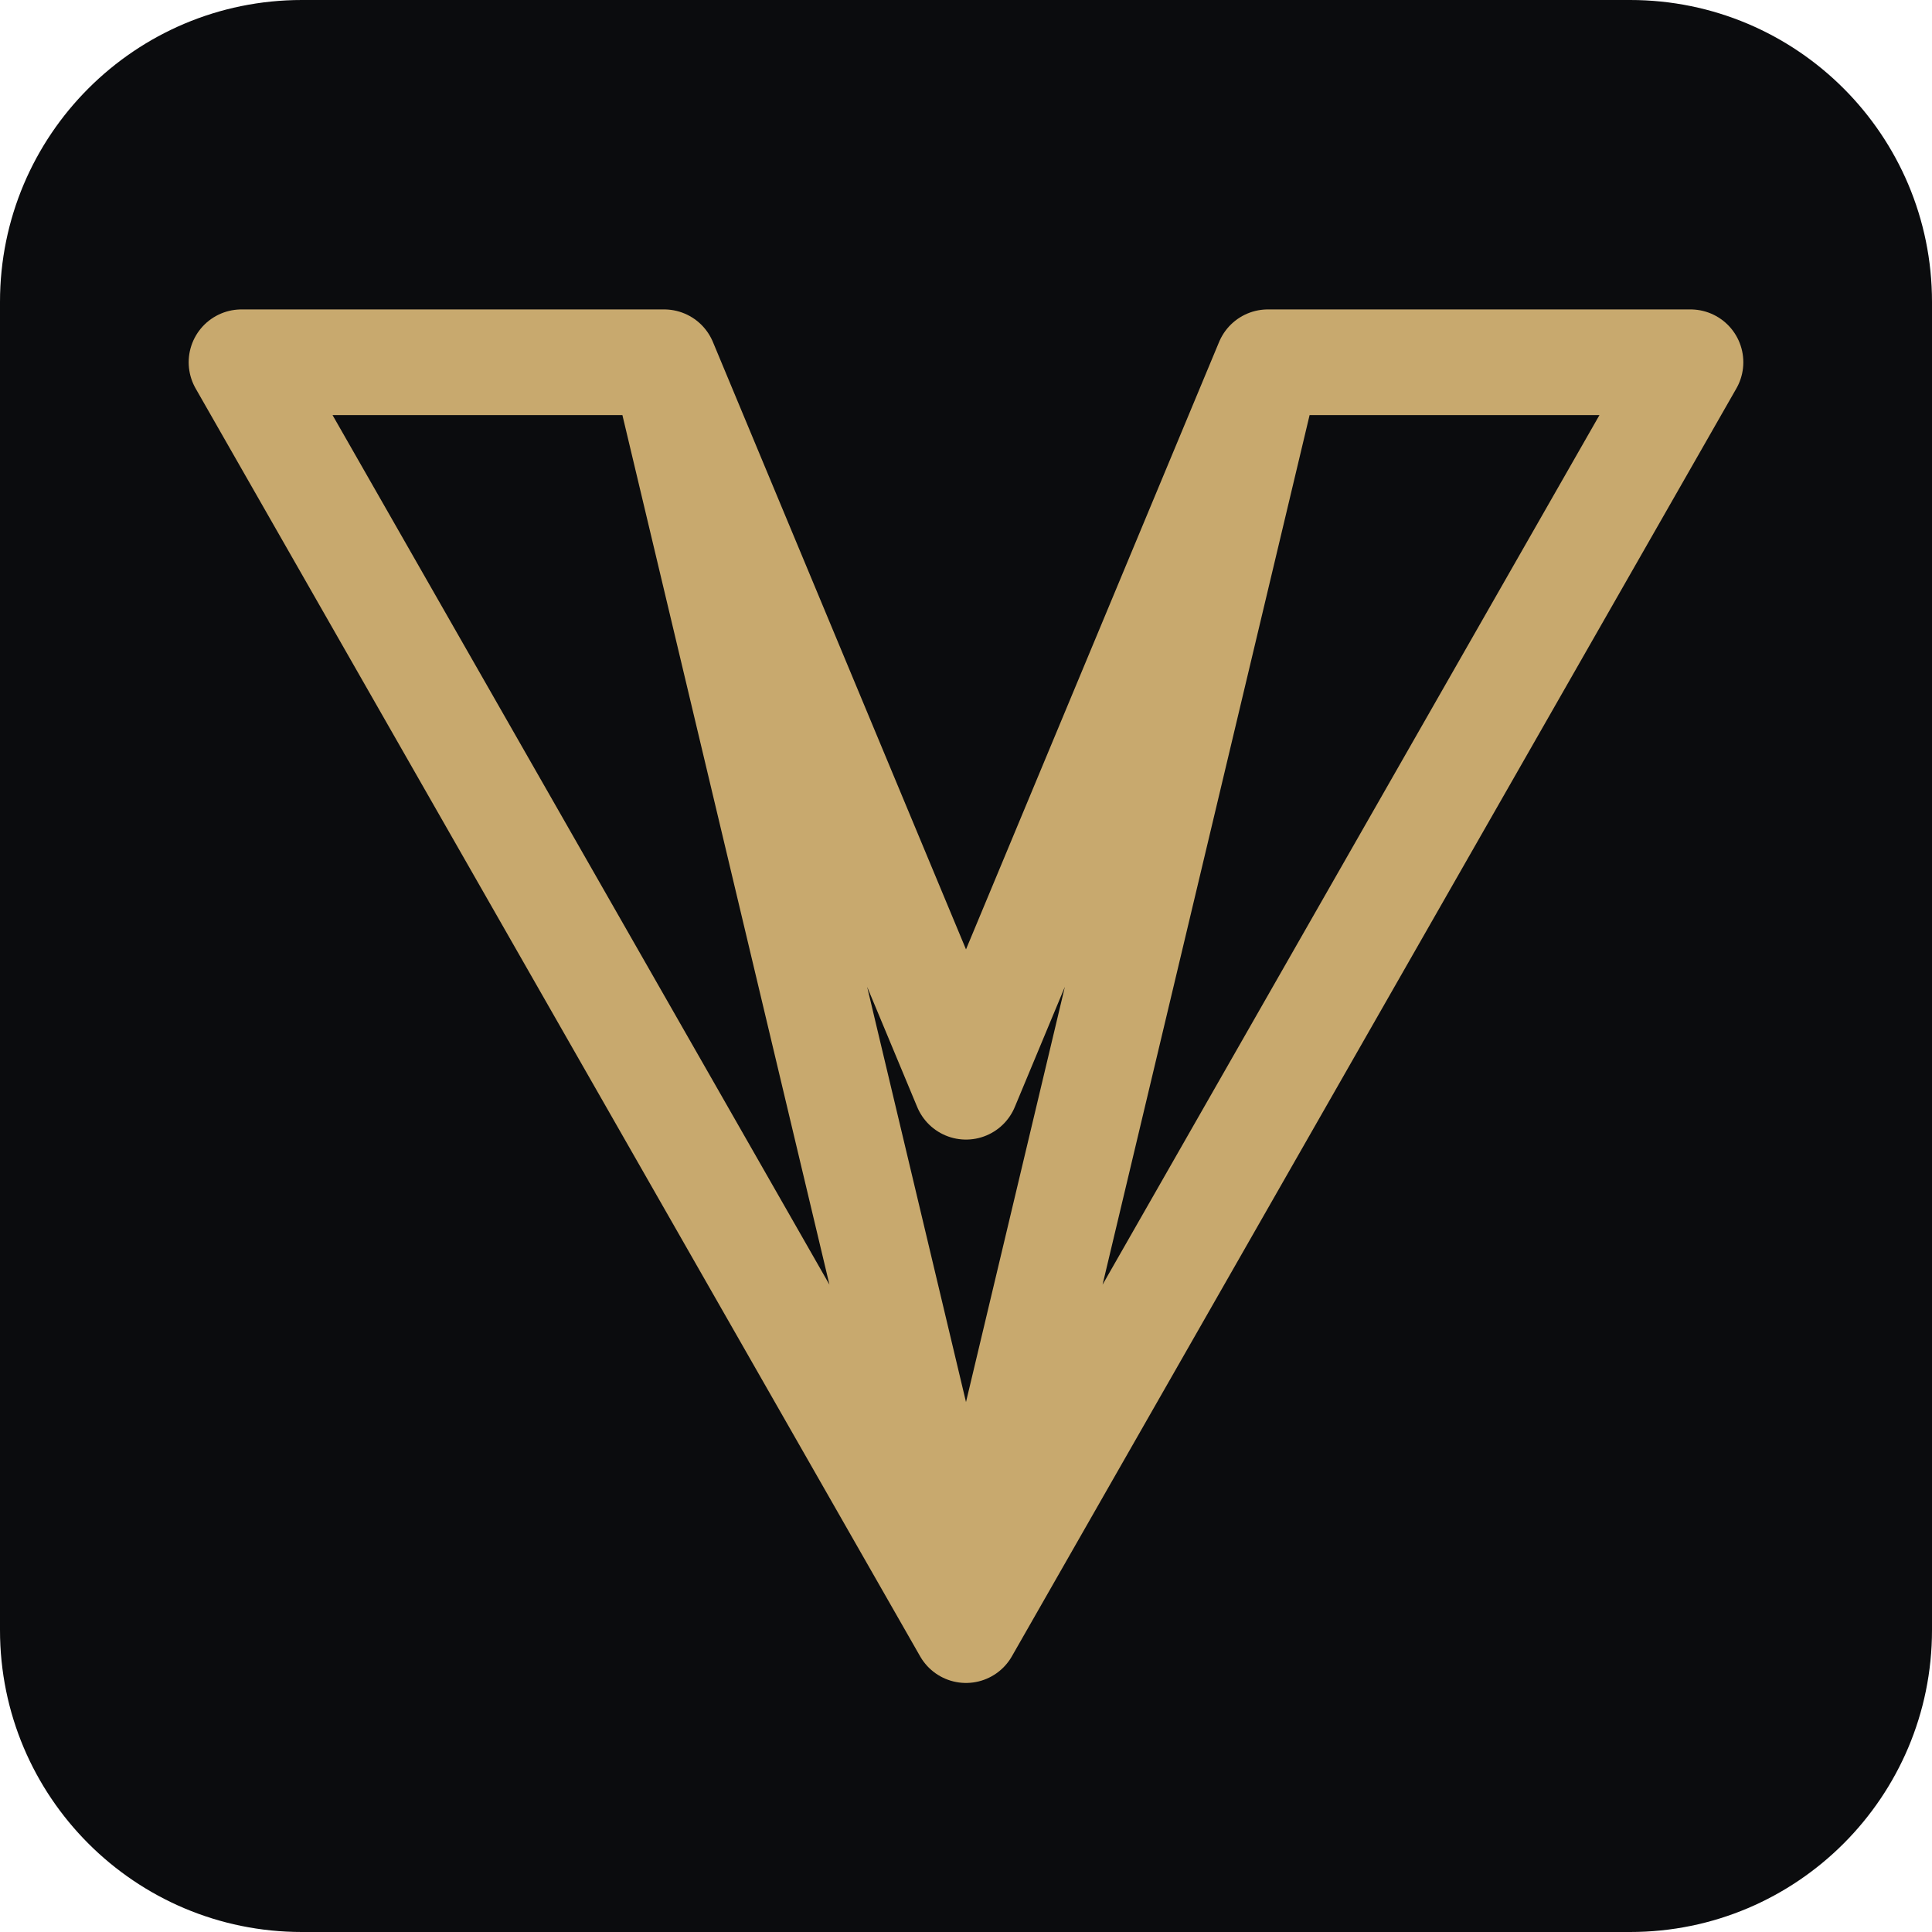
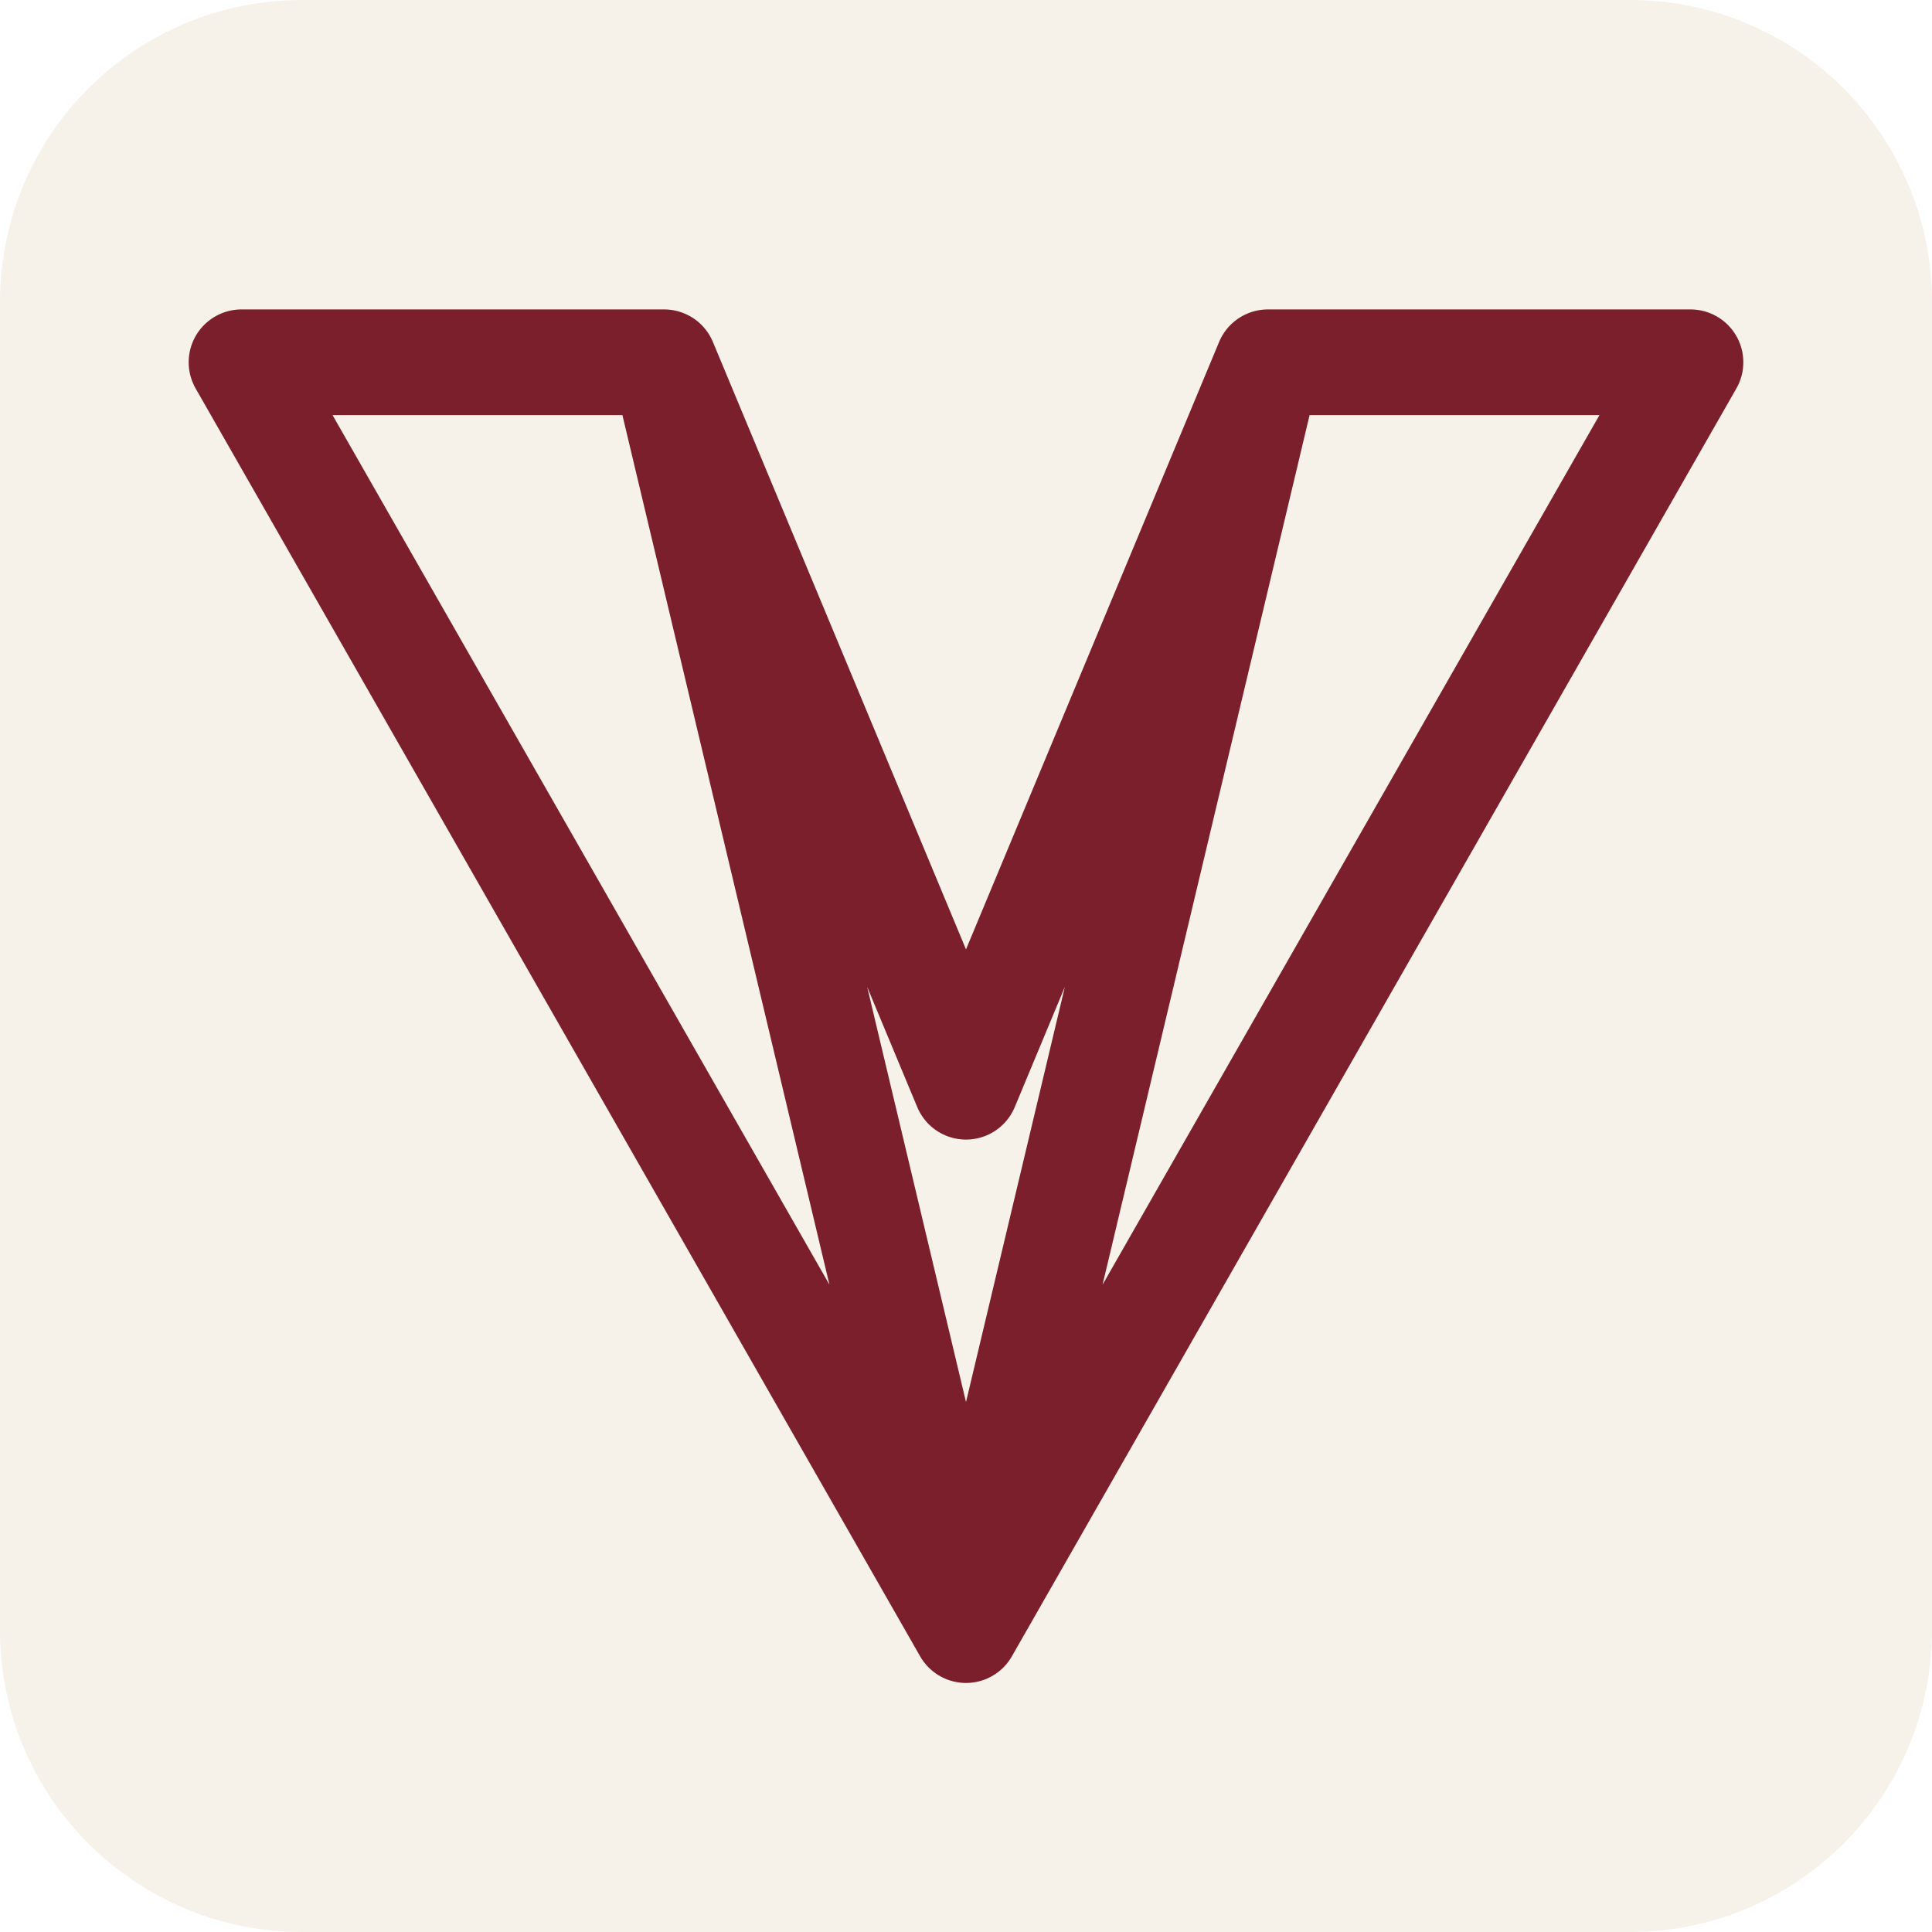
<svg xmlns="http://www.w3.org/2000/svg" viewBox="0 0 32 32">
-   <rect width="32" height="32" rx="5" fill="#0B0C0E" />
-   <path d="M4 6h7l5 12 5-12h7L16 27 4 6Zm7 0 5 21 5-21" fill="none" stroke="#C8A96E" stroke-width="1.75" stroke-linejoin="round" />
+   <rect width="32" height="32" rx="5" fill="#F6F2EA" />
+   <path d="M4 6h7l5 12 5-12h7L16 27 4 6Zm7 0 5 21 5-21" fill="none" stroke="#7A1F2B" stroke-width="1.75" stroke-linejoin="round" />
</svg>
